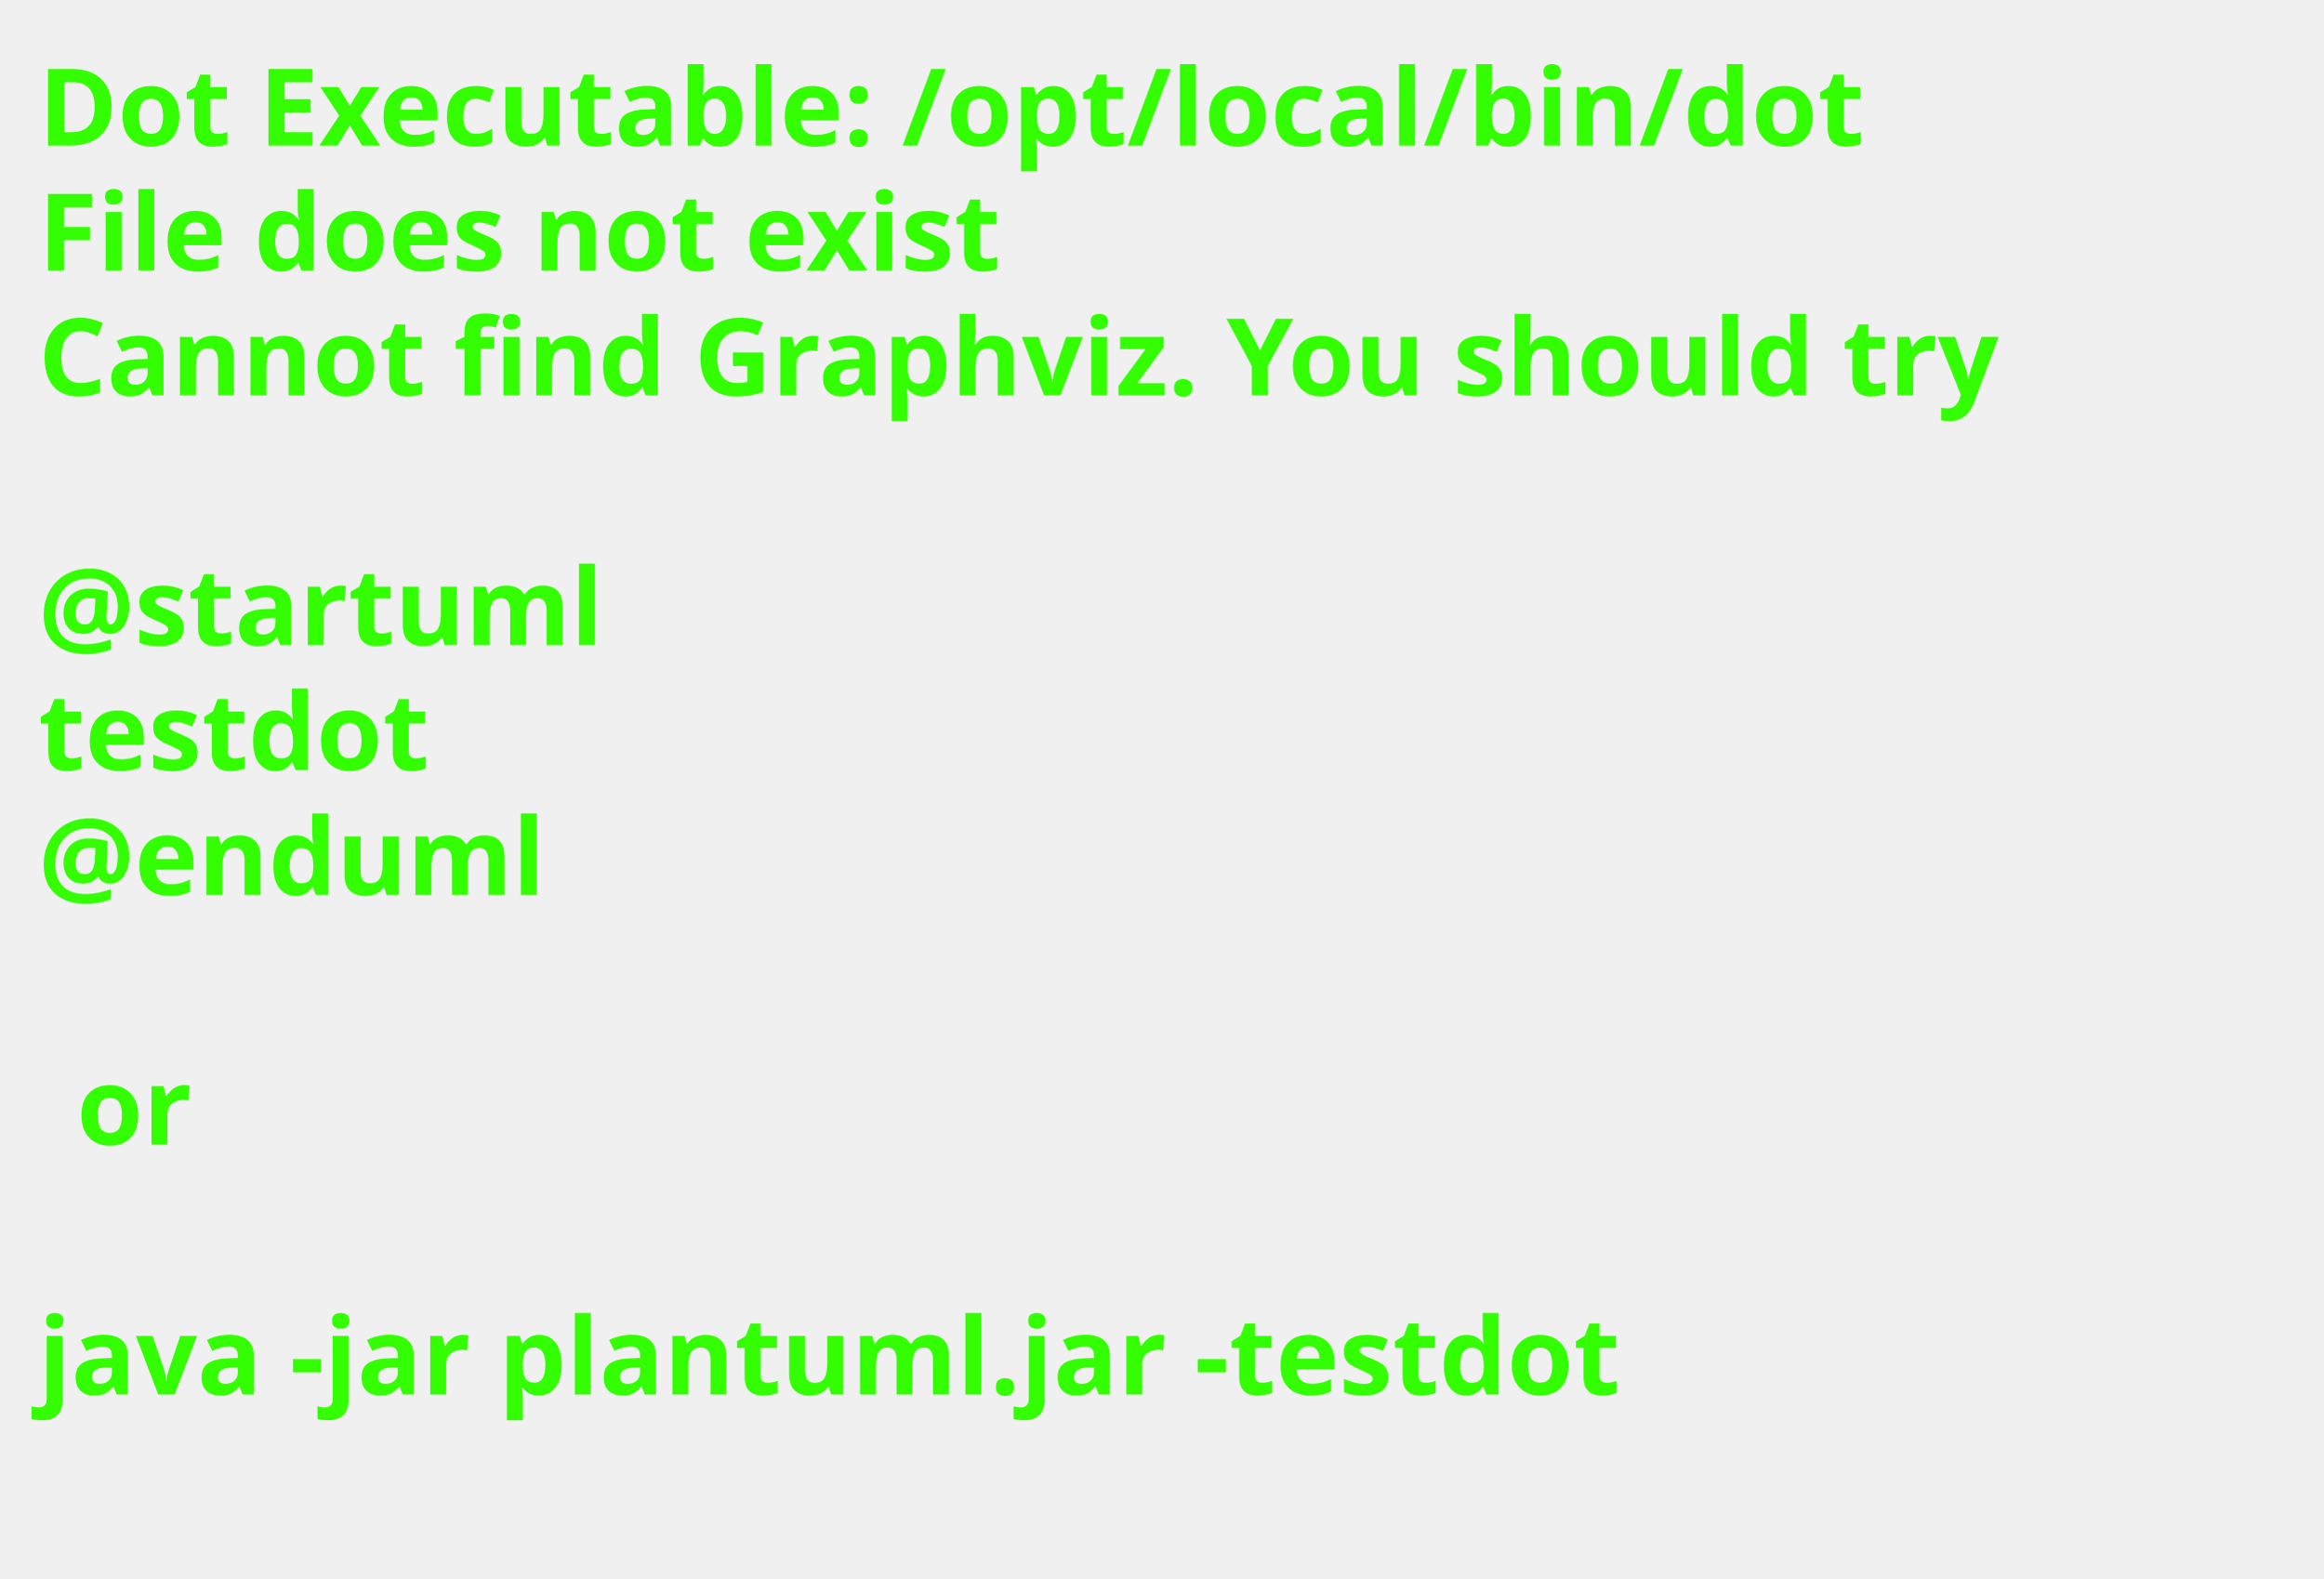
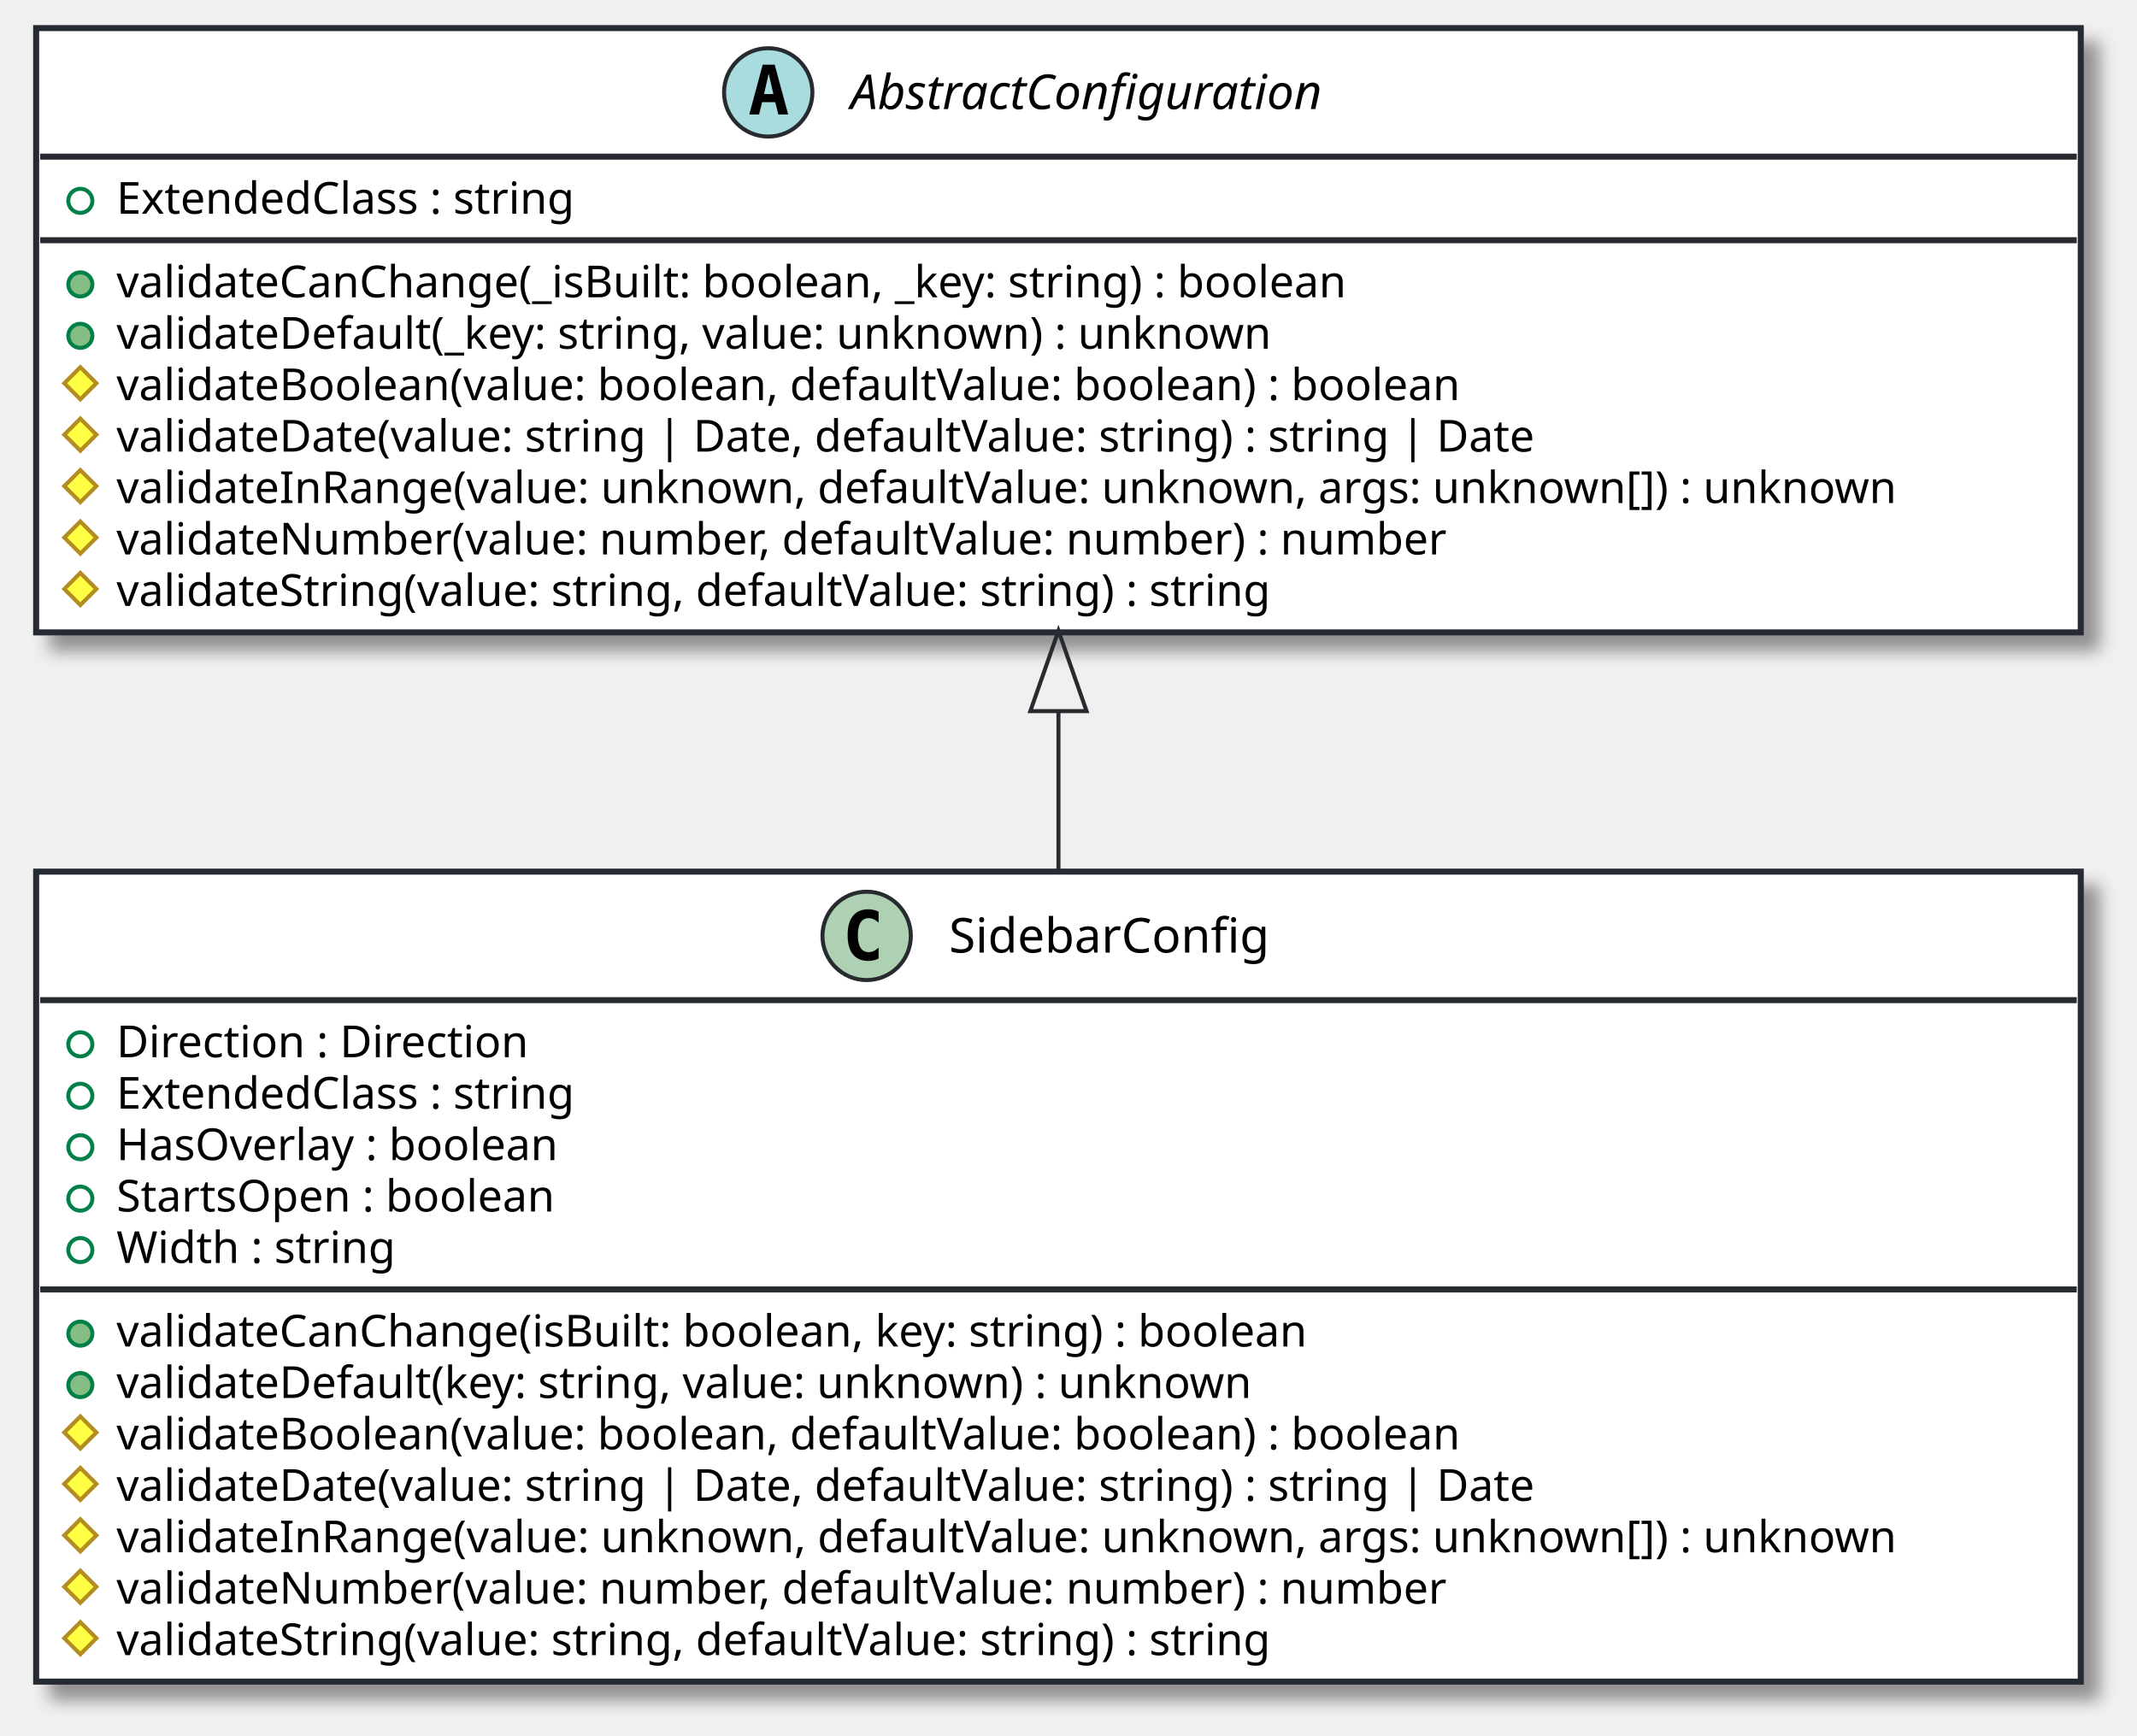
- <svg xmlns="http://www.w3.org/2000/svg" contentScriptType="application/ecmascript" contentStyleType="text/css" height="206px" preserveAspectRatio="none" style="width:303px;height:206px;background:#CED4DA;" version="1.1" viewBox="0 0 303 206" width="303px" zoomAndPan="magnify">
-   <defs />
+ <svg xmlns="http://www.w3.org/2000/svg" contentScriptType="application/ecmascript" contentStyleType="text/css" height="432px" preserveAspectRatio="none" style="width:532px;height:432px;background:#CED4DA;" version="1.1" viewBox="0 0 532 432" width="532px" zoomAndPan="magnify">
+   <defs>
+     <filter height="300%" id="f1xno3apvlv7w3" width="300%" x="-1" y="-1">
+       <feGaussianBlur result="blurOut" stdDeviation="2.0" />
+       <feColorMatrix in="blurOut" result="blurOut2" type="matrix" values="0 0 0 0 0 0 0 0 0 0 0 0 0 0 0 0 0 0 .4 0" />
+       <feOffset dx="4.0" dy="4.0" in="blurOut2" result="blurOut3" />
+       <feBlend in="SourceGraphic" in2="blurOut3" mode="normal" />
+     </filter>
+   </defs>
  <g>
-     <text fill="#33FF02" font-family="sans-serif" font-size="14" font-weight="bold" lengthAdjust="spacing" textLength="261" x="5" y="19">Dot Executable: /opt/local/bin/dot</text>
-     <text fill="#33FF02" font-family="sans-serif" font-size="14" font-weight="bold" lengthAdjust="spacing" textLength="145" x="5" y="35.297">File does not exist</text>
-     <text fill="#33FF02" font-family="sans-serif" font-size="14" font-weight="bold" lengthAdjust="spacing" textLength="291" x="5" y="51.594">Cannot find Graphviz. You should try</text>
-     <text fill="#33FF02" font-family="sans-serif" font-size="14" font-weight="bold" lengthAdjust="spacing" textLength="0" x="10" y="67.891" />
-     <text fill="#33FF02" font-family="sans-serif" font-size="14" font-weight="bold" lengthAdjust="spacing" textLength="79" x="5" y="84.188">@startuml</text>
-     <text fill="#33FF02" font-family="sans-serif" font-size="14" font-weight="bold" lengthAdjust="spacing" textLength="57" x="5" y="100.484">testdot</text>
-     <text fill="#33FF02" font-family="sans-serif" font-size="14" font-weight="bold" lengthAdjust="spacing" textLength="72" x="5" y="116.781">@enduml</text>
-     <text fill="#33FF02" font-family="sans-serif" font-size="14" font-weight="bold" lengthAdjust="spacing" textLength="0" x="10" y="133.078" />
-     <text fill="#33FF02" font-family="sans-serif" font-size="14" font-weight="bold" lengthAdjust="spacing" textLength="17" x="10" y="149.375">or</text>
-     <text fill="#33FF02" font-family="sans-serif" font-size="14" font-weight="bold" lengthAdjust="spacing" textLength="0" x="10" y="165.672" />
-     <text fill="#33FF02" font-family="sans-serif" font-size="14" font-weight="bold" lengthAdjust="spacing" textLength="227" x="5" y="181.969">java -jar plantuml.jar -testdot</text>
-     <text fill="#33FF02" font-family="sans-serif" font-size="14" font-weight="bold" lengthAdjust="spacing" textLength="0" x="10" y="198.266" />
+     <rect codeLine="7" fill="#FFFFFF" filter="url(#f1xno3apvlv7w3)" height="201.656" id="SidebarConfig" style="stroke:#272B30;stroke-width:1.5;" width="509" x="9" y="217" />
+     <ellipse cx="215.75" cy="233" fill="#ADD1B2" rx="11" ry="11" style="stroke:#272B30;stroke-width:1.0;" />
+     <path d="M218.719,238.641 Q218.141,238.938 217.5,239.078 Q216.859,239.234 216.156,239.234 Q213.656,239.234 212.328,237.594 Q211.016,235.938 211.016,232.812 Q211.016,229.688 212.328,228.031 Q213.656,226.375 216.156,226.375 Q216.859,226.375 217.5,226.531 Q218.156,226.688 218.719,226.984 L218.719,229.703 Q218.094,229.125 217.5,228.859 Q216.906,228.578 216.281,228.578 Q214.938,228.578 214.25,229.656 Q213.562,230.719 213.562,232.812 Q213.562,234.906 214.25,235.984 Q214.938,237.047 216.281,237.047 Q216.906,237.047 217.5,236.781 Q218.094,236.5 218.719,235.922 L218.719,238.641 Z " fill="#000000" />
+     <text fill="#000000" font-family="sans-serif" font-size="12" lengthAdjust="spacing" textLength="87" x="236.25" y="237.154">SidebarConfig</text>
+     <line style="stroke:#272B30;stroke-width:1.5;" x1="10" x2="517" y1="249" y2="249" />
+     <ellipse cx="20" cy="260" rx="3" ry="3" style="stroke:#038048;stroke-width:1.0;fill:none;" />
+     <text fill="#000000" font-family="sans-serif" font-size="11" lengthAdjust="spacing" textLength="112" x="29" y="263.21">Direction : Direction</text>
+     <ellipse cx="20" cy="272.805" rx="3" ry="3" style="stroke:#038048;stroke-width:1.0;fill:none;" />
+     <text fill="#000000" font-family="sans-serif" font-size="11" lengthAdjust="spacing" textLength="129" x="29" y="276.015">ExtendedClass : string</text>
+     <ellipse cx="20" cy="285.609" rx="3" ry="3" style="stroke:#038048;stroke-width:1.0;fill:none;" />
+     <text fill="#000000" font-family="sans-serif" font-size="11" lengthAdjust="spacing" textLength="122" x="29" y="288.82">HasOverlay : boolean</text>
+     <ellipse cx="20" cy="298.414" rx="3" ry="3" style="stroke:#038048;stroke-width:1.0;fill:none;" />
+     <text fill="#000000" font-family="sans-serif" font-size="11" lengthAdjust="spacing" textLength="122" x="29" y="301.625">StartsOpen : boolean</text>
+     <ellipse cx="20" cy="311.219" rx="3" ry="3" style="stroke:#038048;stroke-width:1.0;fill:none;" />
+     <text fill="#000000" font-family="sans-serif" font-size="11" lengthAdjust="spacing" textLength="75" x="29" y="314.429">Width : string</text>
+     <line style="stroke:#272B30;stroke-width:1.5;" x1="10" x2="517" y1="321.023" y2="321.023" />
+     <ellipse cx="20" cy="332.023" fill="#84BE84" rx="3" ry="3" style="stroke:#038048;stroke-width:1.0;" />
+     <text fill="#000000" font-family="sans-serif" font-size="11" lengthAdjust="spacing" textLength="330" x="29" y="335.234">validateCanChange(isBuilt: boolean, key: string) : boolean</text>
+     <ellipse cx="20" cy="344.828" fill="#84BE84" rx="3" ry="3" style="stroke:#038048;stroke-width:1.0;" />
+     <text fill="#000000" font-family="sans-serif" font-size="11" lengthAdjust="spacing" textLength="310" x="29" y="348.039">validateDefault(key: string, value: unknown) : unknown</text>
+     <polygon fill="#FFFF44" points="20,352.633,24,356.633,20,360.633,16,356.633" style="stroke:#B38D22;stroke-width:1.0;" />
+     <text fill="#000000" font-family="sans-serif" font-size="11" lengthAdjust="spacing" textLength="369" x="29" y="360.843">validateBoolean(value: boolean, defaultValue: boolean) : boolean</text>
+     <polygon fill="#FFFF44" points="20,365.438,24,369.438,20,373.438,16,369.438" style="stroke:#B38D22;stroke-width:1.0;" />
+     <text fill="#000000" font-family="sans-serif" font-size="11" lengthAdjust="spacing" textLength="389" x="29" y="373.648">validateDate(value: string | Date, defaultValue: string) : string | Date</text>
+     <polygon fill="#FFFF44" points="20,378.242,24,382.242,20,386.242,16,382.242" style="stroke:#B38D22;stroke-width:1.0;" />
+     <text fill="#000000" font-family="sans-serif" font-size="11" lengthAdjust="spacing" textLength="483" x="29" y="386.453">validateInRange(value: unknown, defaultValue: unknown, args: unknown[]) : unknown</text>
+     <polygon fill="#FFFF44" points="20,391.047,24,395.047,20,399.047,16,395.047" style="stroke:#B38D22;stroke-width:1.0;" />
+     <text fill="#000000" font-family="sans-serif" font-size="11" lengthAdjust="spacing" textLength="365" x="29" y="399.257">validateNumber(value: number, defaultValue: number) : number</text>
+     <polygon fill="#FFFF44" points="20,403.852,24,407.852,20,411.852,16,407.852" style="stroke:#B38D22;stroke-width:1.0;" />
+     <text fill="#000000" font-family="sans-serif" font-size="11" lengthAdjust="spacing" textLength="321" x="29" y="412.062">validateString(value: string, defaultValue: string) : string</text>
+     <rect codeLine="21" fill="#FFFFFF" filter="url(#f1xno3apvlv7w3)" height="150.438" id="AbstractConfiguration" style="stroke:#272B30;stroke-width:1.5;" width="509" x="9" y="7" />
+     <ellipse cx="191.25" cy="23" fill="#A9DCDF" rx="11" ry="11" style="stroke:#272B30;stroke-width:1.0;" />
+     <path d="M191.359,18.344 L190.203,23.422 L192.531,23.422 L191.359,18.344 Z M189.875,16.109 L192.859,16.109 L196.219,28.5 L193.766,28.5 L193,25.438 L189.719,25.438 L188.969,28.5 L186.531,28.5 L189.875,16.109 Z " fill="#000000" />
+     <text fill="#000000" font-family="sans-serif" font-size="12" font-style="italic" lengthAdjust="spacing" textLength="136" x="211.75" y="27.154">AbstractConfiguration</text>
+     <line style="stroke:#272B30;stroke-width:1.5;" x1="10" x2="517" y1="39" y2="39" />
+     <ellipse cx="20" cy="50" rx="3" ry="3" style="stroke:#038048;stroke-width:1.0;fill:none;" />
+     <text fill="#000000" font-family="sans-serif" font-size="11" lengthAdjust="spacing" textLength="129" x="29" y="53.21">ExtendedClass : string</text>
+     <line style="stroke:#272B30;stroke-width:1.5;" x1="10" x2="517" y1="59.805" y2="59.805" />
+     <ellipse cx="20" cy="70.805" fill="#84BE84" rx="3" ry="3" style="stroke:#038048;stroke-width:1.0;" />
+     <text fill="#000000" font-family="sans-serif" font-size="11" lengthAdjust="spacing" textLength="342" x="29" y="74.015">validateCanChange(_isBuilt: boolean, _key: string) : boolean</text>
+     <ellipse cx="20" cy="83.609" fill="#84BE84" rx="3" ry="3" style="stroke:#038048;stroke-width:1.0;" />
+     <text fill="#000000" font-family="sans-serif" font-size="11" lengthAdjust="spacing" textLength="316" x="29" y="86.82">validateDefault(_key: string, value: unknown) : unknown</text>
+     <polygon fill="#FFFF44" points="20,91.414,24,95.414,20,99.414,16,95.414" style="stroke:#B38D22;stroke-width:1.0;" />
+     <text fill="#000000" font-family="sans-serif" font-size="11" lengthAdjust="spacing" textLength="369" x="29" y="99.624">validateBoolean(value: boolean, defaultValue: boolean) : boolean</text>
+     <polygon fill="#FFFF44" points="20,104.219,24,108.219,20,112.219,16,108.219" style="stroke:#B38D22;stroke-width:1.0;" />
+     <text fill="#000000" font-family="sans-serif" font-size="11" lengthAdjust="spacing" textLength="389" x="29" y="112.429">validateDate(value: string | Date, defaultValue: string) : string | Date</text>
+     <polygon fill="#FFFF44" points="20,117.023,24,121.023,20,125.023,16,121.023" style="stroke:#B38D22;stroke-width:1.0;" />
+     <text fill="#000000" font-family="sans-serif" font-size="11" lengthAdjust="spacing" textLength="483" x="29" y="125.234">validateInRange(value: unknown, defaultValue: unknown, args: unknown[]) : unknown</text>
+     <polygon fill="#FFFF44" points="20,129.828,24,133.828,20,137.828,16,133.828" style="stroke:#B38D22;stroke-width:1.0;" />
+     <text fill="#000000" font-family="sans-serif" font-size="11" lengthAdjust="spacing" textLength="365" x="29" y="138.039">validateNumber(value: number, defaultValue: number) : number</text>
+     <polygon fill="#FFFF44" points="20,142.633,24,146.633,20,150.633,16,146.633" style="stroke:#B38D22;stroke-width:1.0;" />
+     <text fill="#000000" font-family="sans-serif" font-size="11" lengthAdjust="spacing" textLength="321" x="29" y="150.843">validateString(value: string, defaultValue: string) : string</text>
+     <path codeLine="31" d="M263.5,177.17 C263.5,190.25 263.5,203.73 263.5,216.91 " fill="none" id="AbstractConfiguration-backto-SidebarConfig" style="stroke:#272B30;stroke-width:1.0;" />
+     <polygon fill="none" points="256.5,177.04,263.5,157.04,270.5,177.04,256.5,177.04" style="stroke:#272B30;stroke-width:1.0;" />
  </g>
</svg>
